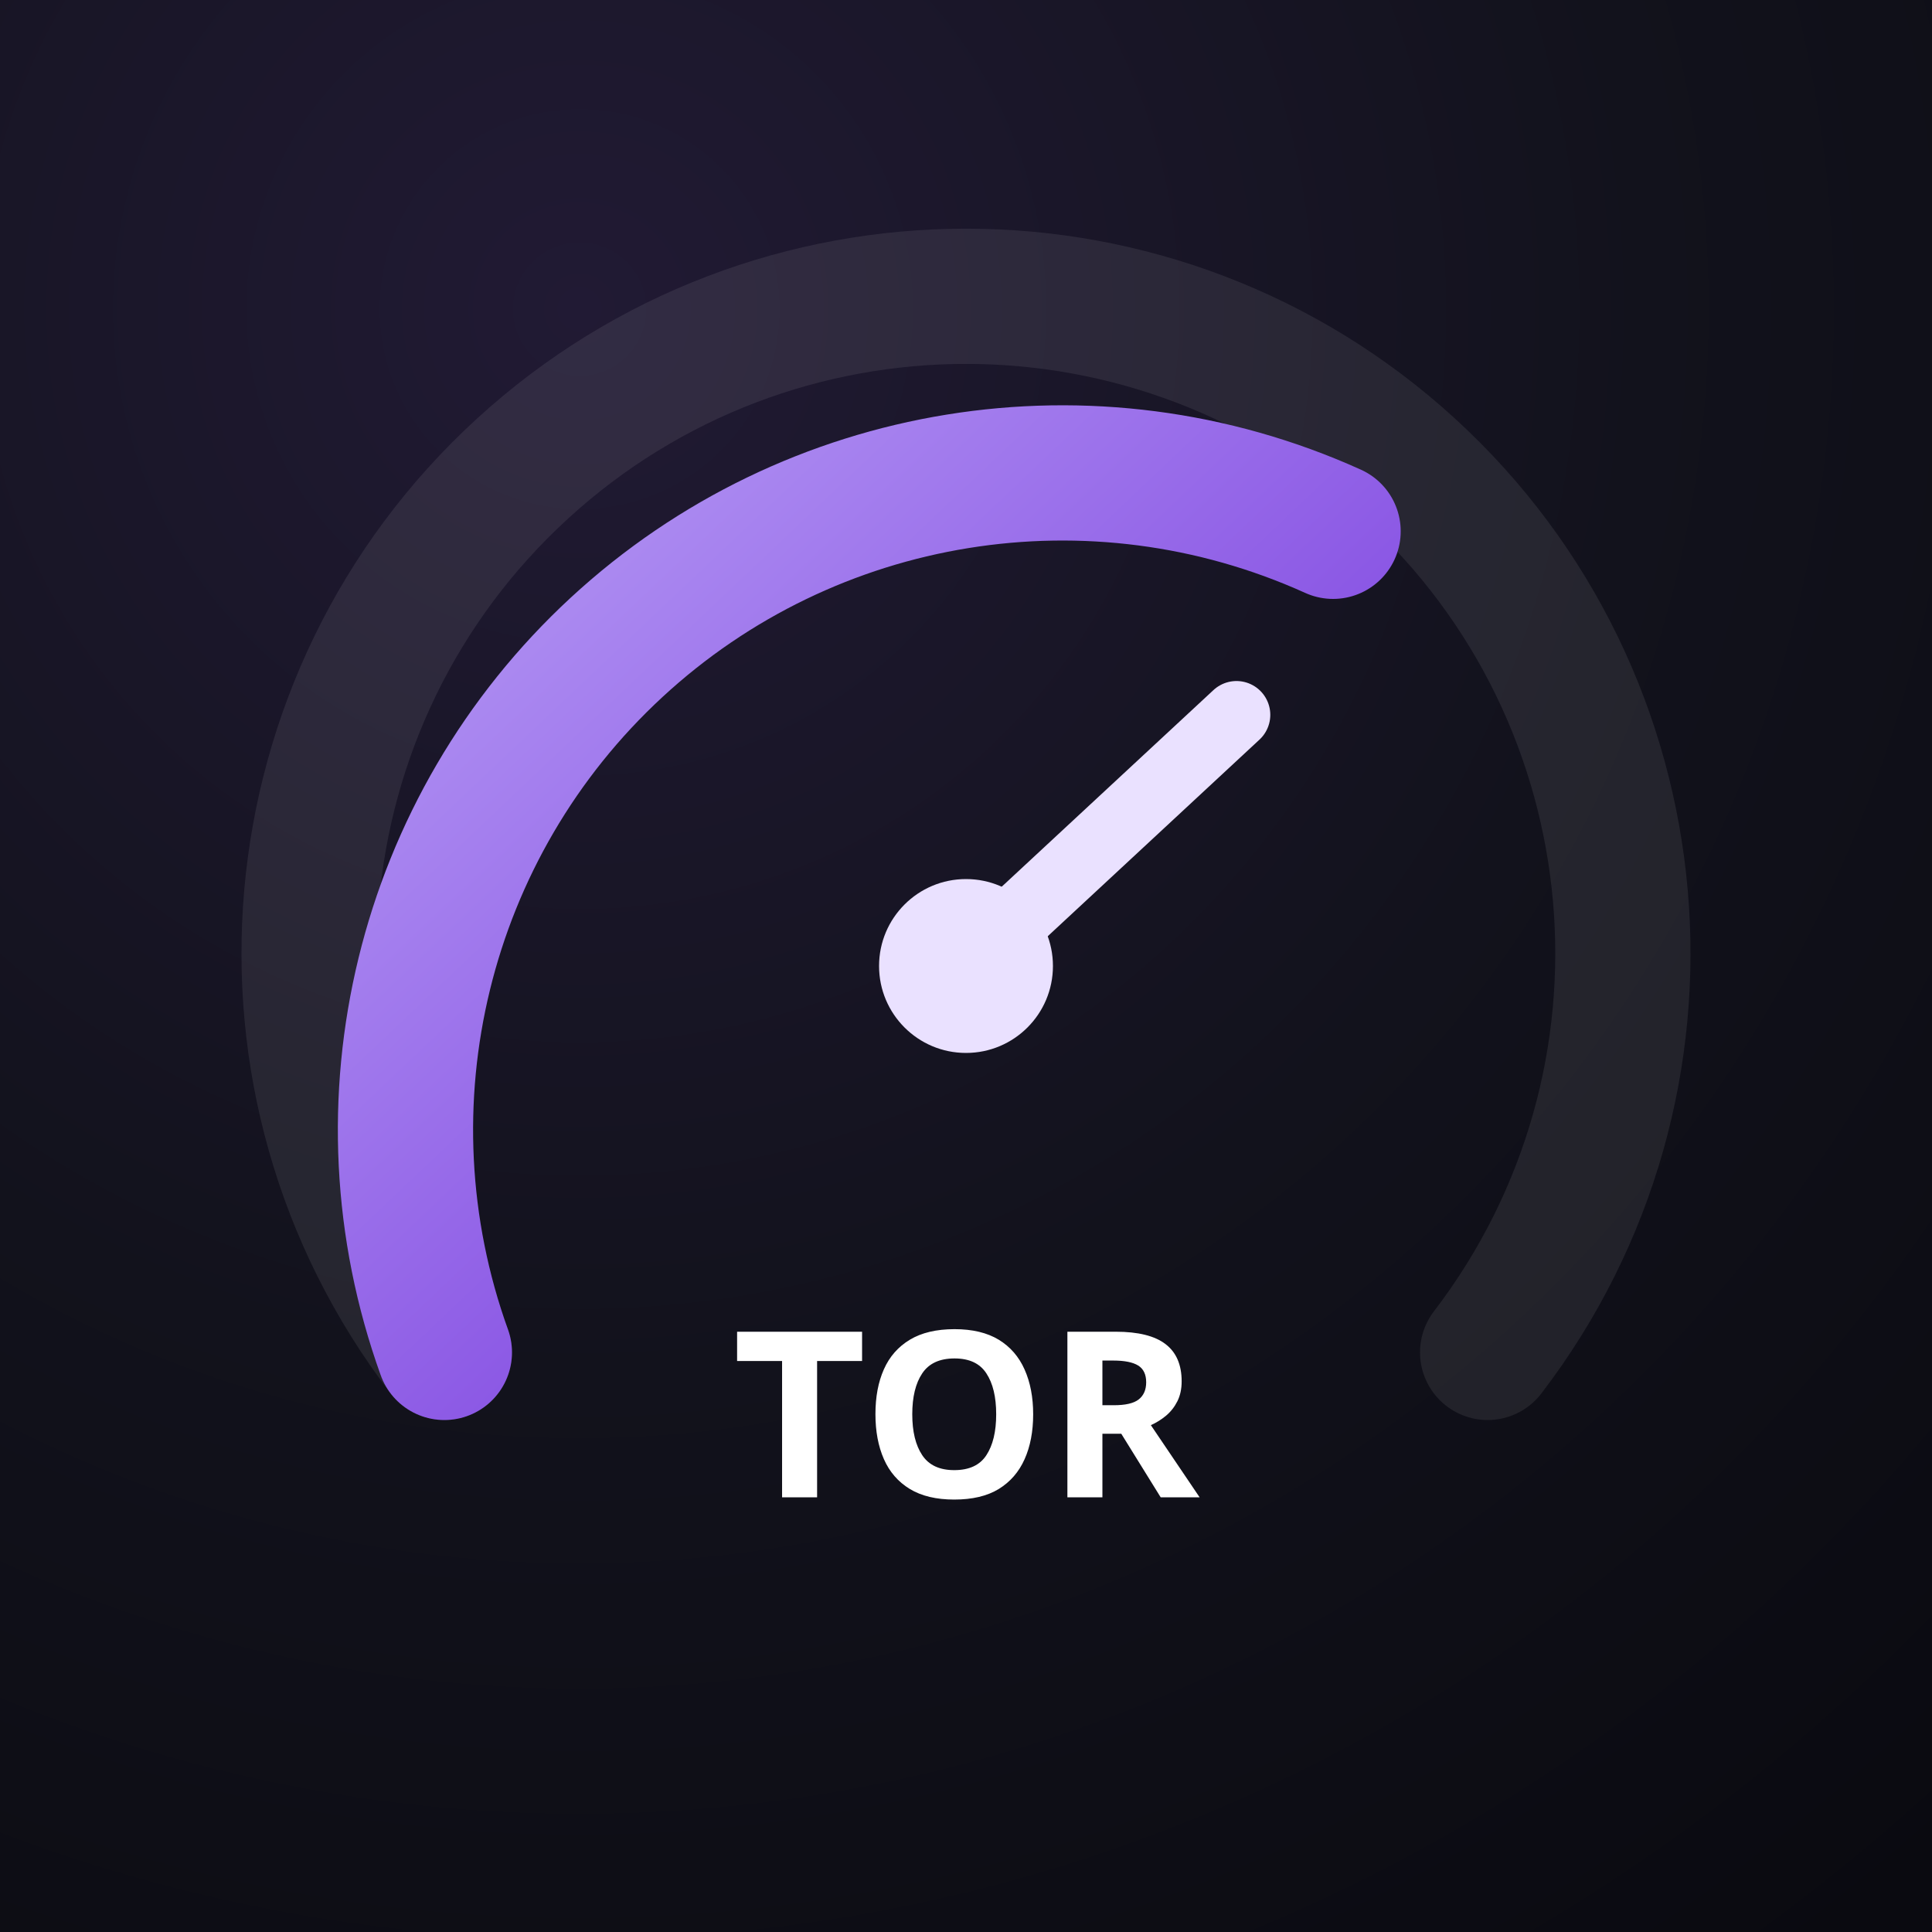
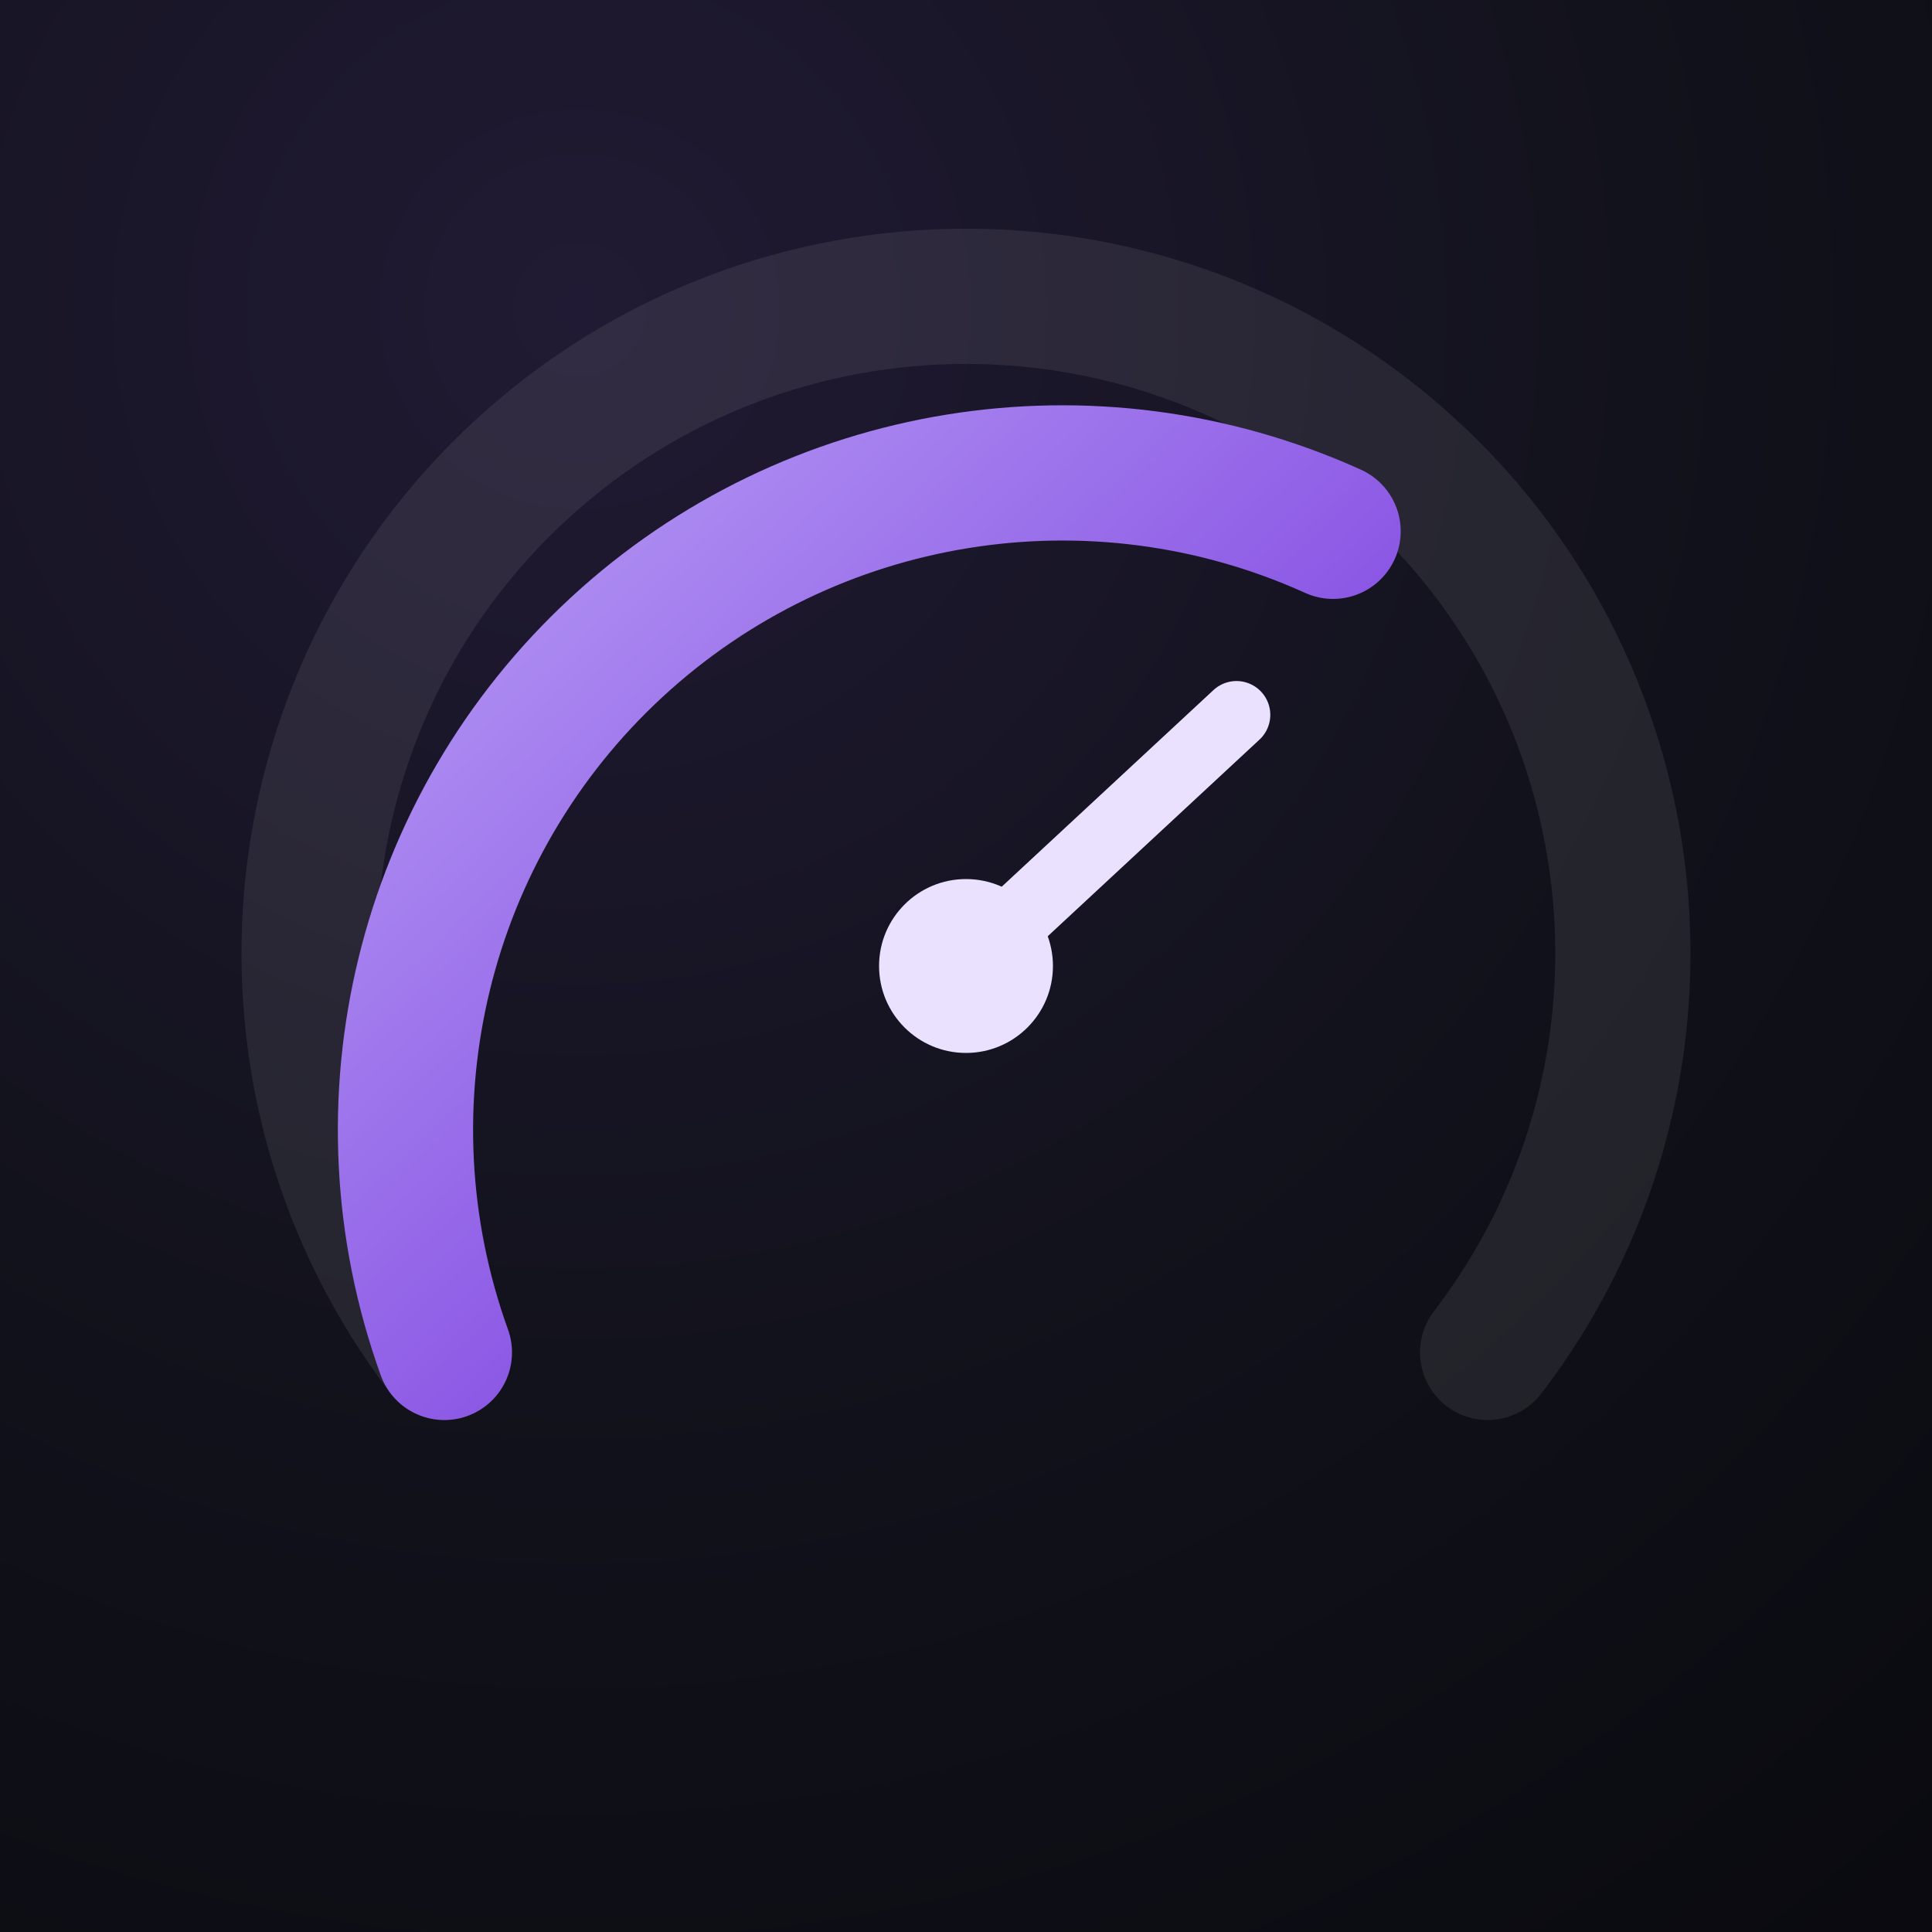
<svg xmlns="http://www.w3.org/2000/svg" width="1024" height="1024" viewBox="0 0 200 200">
  <defs>
    <radialGradient id="bg" gradientUnits="userSpaceOnUse" cx="60" cy="32" r="240">
      <stop offset="0" stop-color="#211a34" />
      <stop offset="0.46" stop-color="#12121c" />
      <stop offset="1" stop-color="#08080d" />
    </radialGradient>
    <linearGradient id="f_g" x1="0" y1="0" x2="1" y2="1">
      <stop offset="0" stop-color="#B69BF5" />
      <stop offset="1" stop-color="#6D28D9" />
    </linearGradient>
  </defs>
  <rect x="0" y="0" width="200" height="200" fill="url(#bg)" />
  <path d="M46 140 A68 68 0 1 1 154 140" fill="none" stroke="rgba(255,255,255,.08)" stroke-width="14" stroke-linecap="round" />
  <path d="M46 140 A68 68 0 0 1 138 55" fill="none" stroke="url(#f_g)" stroke-width="14" stroke-linecap="round" />
  <g stroke="#EAE1FF" stroke-width="7" stroke-linecap="round">
    <path d="M100 100 L128 74" />
  </g>
  <circle cx="100" cy="100" r="9" fill="#EAE1FF" />
-   <text x="100" y="155" text-anchor="middle" font-family="Avenir Next Condensed" font-weight="800" font-size="24" fill="#ffffff">TOR</text>
</svg>
